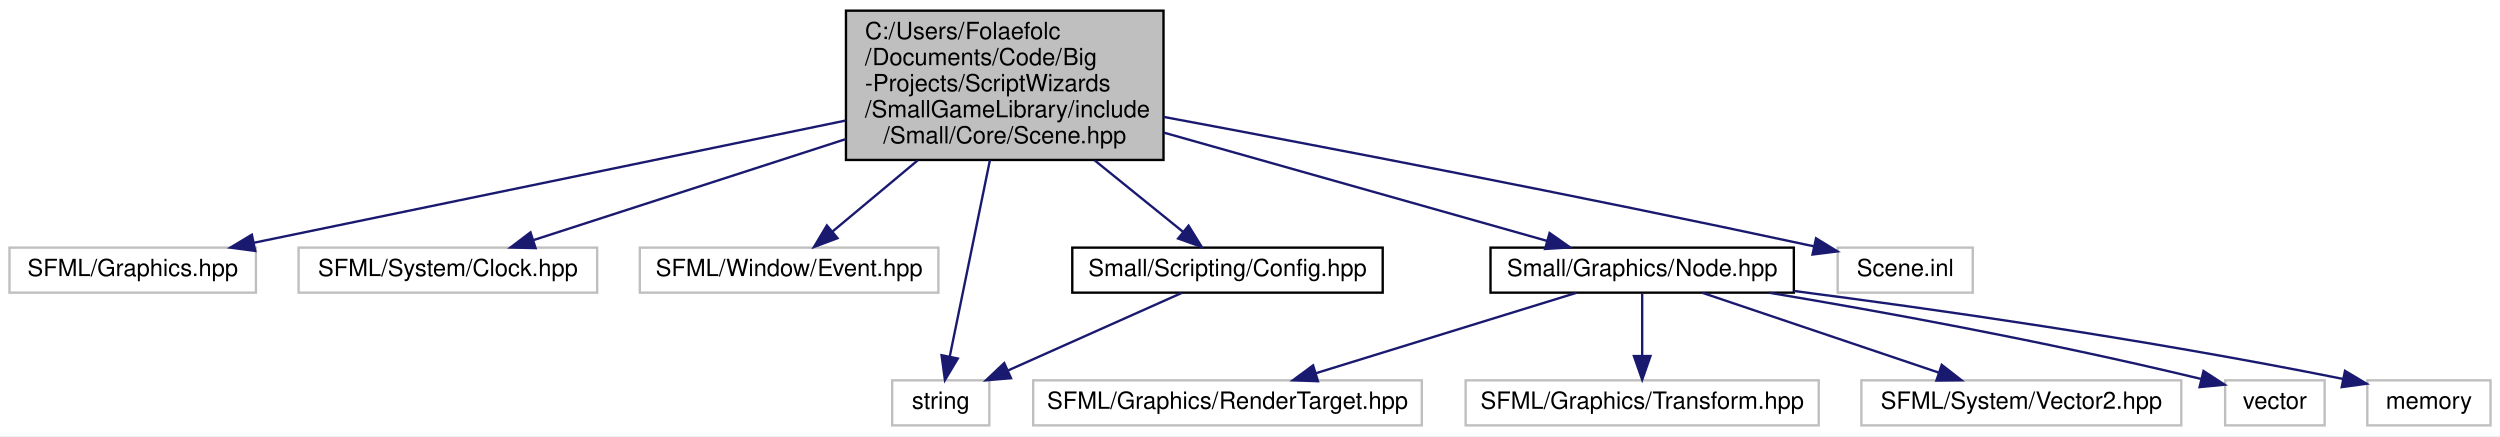
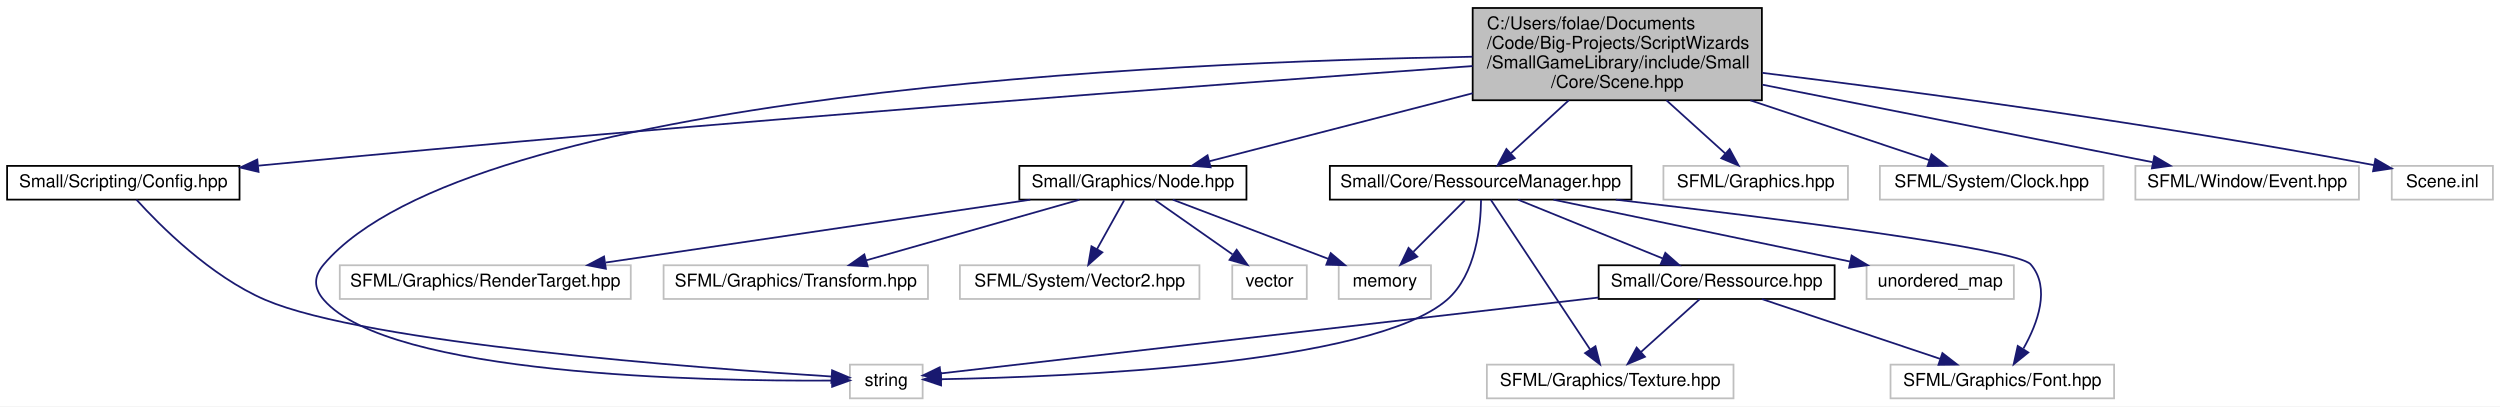
- <svg xmlns="http://www.w3.org/2000/svg" xmlns:xlink="http://www.w3.org/1999/xlink" width="1055pt" height="184pt" viewBox="0.00 0.00 1055.00 184.00">
-   <g id="graph0" class="graph" transform="scale(1 1) rotate(0) translate(4 180)">
-     <polygon fill="white" stroke="none" points="-4,4 -4,-180 1051,-180 1051,4 -4,4" />
+ <svg xmlns="http://www.w3.org/2000/svg" xmlns:xlink="http://www.w3.org/1999/xlink" width="1409pt" height="229pt" viewBox="0.00 0.00 1409.00 229.00">
+   <g id="graph0" class="graph" transform="scale(1 1) rotate(0) translate(4 225)">
+     <polygon fill="white" stroke="transparent" points="-4,4 -4,-225 1405,-225 1405,4 -4,4" />
    <g id="node1" class="node">
-       <polygon fill="#bfbfbf" stroke="black" points="353,-112.5 353,-175.5 487,-175.5 487,-112.5 353,-112.5" />
-       <text text-anchor="start" x="361" y="-163.5" font-family="Helvetica,sans-Serif" font-size="10.00">C:/Users/Folaefolc</text>
-       <text text-anchor="start" x="361" y="-152.5" font-family="Helvetica,sans-Serif" font-size="10.00">/Documents/Code/Big</text>
-       <text text-anchor="start" x="361" y="-141.5" font-family="Helvetica,sans-Serif" font-size="10.00">-Projects/ScriptWizards</text>
-       <text text-anchor="start" x="361" y="-130.5" font-family="Helvetica,sans-Serif" font-size="10.00">/SmallGameLibrary/include</text>
-       <text text-anchor="middle" x="420" y="-119.5" font-family="Helvetica,sans-Serif" font-size="10.00">/Small/Core/Scene.hpp</text>
+       <g id="a_node1">
+         <a xlink:title="The base scene class and the scene states are defined here.">
+           <polygon fill="#bfbfbf" stroke="black" points="826,-168.5 826,-220.5 989,-220.5 989,-168.5 826,-168.5" />
+           <text text-anchor="start" x="834" y="-208.5" font-family="Helvetica,sans-Serif" font-size="10.00">C:/Users/folae/Documents</text>
+           <text text-anchor="start" x="834" y="-197.5" font-family="Helvetica,sans-Serif" font-size="10.00">/Code/Big-Projects/ScriptWizards</text>
+           <text text-anchor="start" x="834" y="-186.5" font-family="Helvetica,sans-Serif" font-size="10.00">/SmallGameLibrary/include/Small</text>
+           <text text-anchor="middle" x="907.5" y="-175.5" font-family="Helvetica,sans-Serif" font-size="10.00">/Core/Scene.hpp</text>
+         </a>
+       </g>
    </g>
    <g id="node2" class="node">
-       <polygon fill="white" stroke="#bfbfbf" points="0,-56.5 0,-75.5 104,-75.5 104,-56.5 0,-56.5" />
-       <text text-anchor="middle" x="52" y="-63.5" font-family="Helvetica,sans-Serif" font-size="10.00">SFML/Graphics.hpp</text>
+       <g id="a_node2">
+         <a xlink:title=" ">
+           <polygon fill="white" stroke="#bfbfbf" points="475,-0.5 475,-19.5 516,-19.5 516,-0.5 475,-0.5" />
+           <text text-anchor="middle" x="495.5" y="-7.5" font-family="Helvetica,sans-Serif" font-size="10.00">string</text>
+         </a>
+       </g>
    </g>
    <g id="edge1" class="edge">
-       <path fill="none" stroke="midnightblue" d="M352.931,-129.149C281.006,-114.295 168.38,-91.035 103.237,-77.582" />
-       <polygon fill="midnightblue" stroke="midnightblue" points="103.704,-74.104 93.203,-75.509 102.289,-80.96 103.704,-74.104" />
+       <path fill="none" stroke="midnightblue" d="M825.85,-193.03C653.36,-190.14 260.95,-172.8 178.5,-76 172.74,-69.23 172.67,-62.71 178.5,-56 215.41,-13.48 392.44,-10.08 464.69,-10.51" />
+       <polygon fill="midnightblue" stroke="midnightblue" points="464.93,-14.01 474.96,-10.6 464.99,-7.01 464.93,-14.01" />
    </g>
    <g id="node3" class="node">
-       <polygon fill="white" stroke="#bfbfbf" points="122,-56.5 122,-75.5 248,-75.5 248,-56.5 122,-56.5" />
-       <text text-anchor="middle" x="185" y="-63.5" font-family="Helvetica,sans-Serif" font-size="10.00">SFML/System/Clock.hpp</text>
+       <g id="a_node3">
+         <a xlink:title=" ">
+           <polygon fill="white" stroke="#bfbfbf" points="933.5,-112.5 933.5,-131.5 1037.5,-131.5 1037.5,-112.5 933.5,-112.5" />
+           <text text-anchor="middle" x="985.5" y="-119.5" font-family="Helvetica,sans-Serif" font-size="10.00">SFML/Graphics.hpp</text>
+         </a>
+       </g>
    </g>
    <g id="edge2" class="edge">
-       <path fill="none" stroke="midnightblue" d="M352.973,-121.323C310.127,-107.467 256.227,-90.035 221.212,-78.711" />
-       <polygon fill="midnightblue" stroke="midnightblue" points="222.016,-75.293 211.424,-75.546 219.862,-81.953 222.016,-75.293" />
+       <path fill="none" stroke="midnightblue" d="M935.22,-168.45C946.3,-158.43 958.72,-147.21 968.44,-138.42" />
+       <polygon fill="midnightblue" stroke="midnightblue" points="970.81,-141 975.88,-131.7 966.11,-135.8 970.81,-141" />
    </g>
    <g id="node4" class="node">
-       <polygon fill="white" stroke="#bfbfbf" points="266,-56.5 266,-75.5 392,-75.5 392,-56.5 266,-56.5" />
-       <text text-anchor="middle" x="329" y="-63.5" font-family="Helvetica,sans-Serif" font-size="10.00">SFML/Window/Event.hpp</text>
+       <g id="a_node4">
+         <a xlink:title=" ">
+           <polygon fill="white" stroke="#bfbfbf" points="1055.5,-112.5 1055.5,-131.5 1181.5,-131.5 1181.5,-112.5 1055.5,-112.5" />
+           <text text-anchor="middle" x="1118.5" y="-119.5" font-family="Helvetica,sans-Serif" font-size="10.00">SFML/System/Clock.hpp</text>
+         </a>
+       </g>
    </g>
    <g id="edge3" class="edge">
-       <path fill="none" stroke="midnightblue" d="M383.249,-112.307C370.917,-102.008 357.694,-90.964 347.39,-82.359" />
-       <polygon fill="midnightblue" stroke="midnightblue" points="349.424,-79.498 339.506,-75.774 344.937,-84.87 349.424,-79.498" />
+       <path fill="none" stroke="midnightblue" d="M982.48,-168.45C1016.88,-156.95 1056,-143.88 1083.43,-134.72" />
+       <polygon fill="midnightblue" stroke="midnightblue" points="1084.6,-138.02 1092.98,-131.53 1082.39,-131.38 1084.6,-138.02" />
    </g>
    <g id="node5" class="node">
-       <polygon fill="white" stroke="#bfbfbf" points="372.5,-0.5 372.5,-19.5 413.5,-19.5 413.5,-0.5 372.5,-0.5" />
-       <text text-anchor="middle" x="393" y="-7.5" font-family="Helvetica,sans-Serif" font-size="10.00">string</text>
+       <g id="a_node5">
+         <a xlink:title=" ">
+           <polygon fill="white" stroke="#bfbfbf" points="1199.5,-112.5 1199.5,-131.5 1325.5,-131.5 1325.5,-112.5 1199.5,-112.5" />
+           <text text-anchor="middle" x="1262.5" y="-119.5" font-family="Helvetica,sans-Serif" font-size="10.00">SFML/Window/Event.hpp</text>
+         </a>
+       </g>
    </g>
    <g id="edge4" class="edge">
-       <path fill="none" stroke="midnightblue" d="M413.738,-112.385C408.509,-86.82 401.222,-51.199 396.824,-29.695" />
-       <polygon fill="midnightblue" stroke="midnightblue" points="400.194,-28.706 394.761,-19.61 393.336,-30.108 400.194,-28.706" />
+       <path fill="none" stroke="midnightblue" d="M989.39,-177.24C1057,-163.81 1150.99,-145.15 1209.21,-133.58" />
+       <polygon fill="midnightblue" stroke="midnightblue" points="1210.17,-136.96 1219.3,-131.58 1208.81,-130.09 1210.17,-136.96" />
    </g>
    <g id="node6" class="node">
      <g id="a_node6">
-         <a xlink:href="../../df/db4/Config_8hpp.html" target="_top" xlink:title="Small/Scripting/Config.hpp">
-           <polygon fill="white" stroke="black" points="448.5,-56.5 448.5,-75.5 579.5,-75.5 579.5,-56.5 448.5,-56.5" />
-           <text text-anchor="middle" x="514" y="-63.5" font-family="Helvetica,sans-Serif" font-size="10.00">Small/Scripting/Config.hpp</text>
+         <a xlink:href="../../df/db4/Config_8hpp.html" target="_top" xlink:title=" ">
+           <polygon fill="white" stroke="black" points="0,-112.5 0,-131.5 131,-131.5 131,-112.5 0,-112.5" />
+           <text text-anchor="middle" x="65.5" y="-119.5" font-family="Helvetica,sans-Serif" font-size="10.00">Small/Scripting/Config.hpp</text>
        </a>
      </g>
    </g>
    <g id="edge5" class="edge">
-       <path fill="none" stroke="midnightblue" d="M457.962,-112.307C470.828,-101.905 484.633,-90.743 495.322,-82.102" />
-       <polygon fill="midnightblue" stroke="midnightblue" points="497.572,-84.783 503.148,-75.774 493.171,-79.339 497.572,-84.783" />
+       <path fill="none" stroke="midnightblue" d="M825.95,-187.77C686.44,-177.76 393.04,-155.91 145.5,-132 144.21,-131.88 142.91,-131.75 141.59,-131.62" />
+       <polygon fill="midnightblue" stroke="midnightblue" points="141.71,-128.11 131.4,-130.58 141,-135.08 141.71,-128.11" />
    </g>
    <g id="node7" class="node">
      <g id="a_node7">
-         <a xlink:href="../../d7/dc6/Node_8hpp.html" target="_top" xlink:title="A scene graph node. ">
-           <polygon fill="white" stroke="black" points="625,-56.5 625,-75.5 753,-75.5 753,-56.5 625,-56.5" />
-           <text text-anchor="middle" x="689" y="-63.5" font-family="Helvetica,sans-Serif" font-size="10.00">Small/Graphics/Node.hpp</text>
+         <a xlink:href="../../d7/dc6/Node_8hpp.html" target="_top" xlink:title="A scene graph node.">
+           <polygon fill="white" stroke="black" points="570.5,-112.5 570.5,-131.5 698.5,-131.5 698.5,-112.5 570.5,-112.5" />
+           <text text-anchor="middle" x="634.5" y="-119.5" font-family="Helvetica,sans-Serif" font-size="10.00">Small/Graphics/Node.hpp</text>
        </a>
      </g>
    </g>
    <g id="edge7" class="edge">
-       <path fill="none" stroke="midnightblue" d="M487.186,-124.018C538.042,-109.65 606.197,-90.394 648.849,-78.344" />
-       <polygon fill="midnightblue" stroke="midnightblue" points="649.921,-81.678 658.593,-75.591 648.018,-74.942 649.921,-81.678" />
+       <path fill="none" stroke="midnightblue" d="M825.96,-172.44C777.25,-159.86 717.34,-144.39 677.64,-134.14" />
+       <polygon fill="midnightblue" stroke="midnightblue" points="678.31,-130.7 667.75,-131.59 676.56,-137.48 678.31,-130.7" />
    </g>
    <g id="node13" class="node">
-       <polygon fill="white" stroke="#bfbfbf" points="771.5,-56.5 771.5,-75.5 828.5,-75.5 828.5,-56.5 771.5,-56.5" />
-       <text text-anchor="middle" x="800" y="-63.5" font-family="Helvetica,sans-Serif" font-size="10.00">Scene.inl</text>
+       <g id="a_node13">
+         <a xlink:href="../../dc/d6f/RessourceManager_8hpp.html" target="_top" xlink:title=" ">
+           <polygon fill="white" stroke="black" points="745.5,-112.5 745.5,-131.5 915.5,-131.5 915.5,-112.5 745.5,-112.5" />
+           <text text-anchor="middle" x="830.5" y="-119.5" font-family="Helvetica,sans-Serif" font-size="10.00">Small/Core/RessourceManager.hpp</text>
+         </a>
+       </g>
    </g>
    <g id="edge13" class="edge">
-       <path fill="none" stroke="midnightblue" d="M487.002,-130.676C553.91,-118.187 659.911,-97.909 761.57,-76.024" />
-       <polygon fill="midnightblue" stroke="midnightblue" points="762.358,-79.435 771.393,-73.902 760.88,-72.593 762.358,-79.435" />
+       <path fill="none" stroke="midnightblue" d="M880.14,-168.45C869.3,-158.53 857.18,-147.43 847.63,-138.69" />
+       <polygon fill="midnightblue" stroke="midnightblue" points="849.74,-135.87 840,-131.7 845.01,-141.03 849.74,-135.87" />
+     </g>
+     <g id="node18" class="node">
+       <g id="a_node18">
+         <a xlink:title=" ">
+           <polygon fill="white" stroke="#bfbfbf" points="1344,-112.5 1344,-131.5 1401,-131.5 1401,-112.5 1344,-112.5" />
+           <text text-anchor="middle" x="1372.5" y="-119.5" font-family="Helvetica,sans-Serif" font-size="10.00">Scene.inl</text>
+         </a>
+       </g>
+     </g>
+     <g id="edge23" class="edge">
+       <path fill="none" stroke="midnightblue" d="M989.32,-183.93C1073.35,-173.59 1208.06,-155.63 1334.09,-131.92" />
+       <polygon fill="midnightblue" stroke="midnightblue" points="1334.75,-135.36 1343.92,-130.06 1333.45,-128.48 1334.75,-135.36" />
    </g>
    <g id="edge6" class="edge">
-       <path fill="none" stroke="midnightblue" d="M494.827,-56.444C475.091,-47.636 444.115,-33.812 421.507,-23.722" />
-       <polygon fill="midnightblue" stroke="midnightblue" points="422.641,-20.396 412.083,-19.516 419.789,-26.788 422.641,-20.396" />
+       <path fill="none" stroke="midnightblue" d="M72.89,-112.48C85.93,-98.1 114.58,-69.26 145.5,-56 202.79,-31.43 390.15,-17.49 464.6,-12.8" />
+       <polygon fill="midnightblue" stroke="midnightblue" points="464.97,-16.29 474.73,-12.18 464.54,-9.3 464.97,-16.29" />
    </g>
    <g id="node8" class="node">
-       <polygon fill="white" stroke="#bfbfbf" points="432,-0.5 432,-19.5 596,-19.5 596,-0.5 432,-0.5" />
-       <text text-anchor="middle" x="514" y="-7.5" font-family="Helvetica,sans-Serif" font-size="10.00">SFML/Graphics/RenderTarget.hpp</text>
+       <g id="a_node8">
+         <a xlink:title=" ">
+           <polygon fill="white" stroke="#bfbfbf" points="187.5,-56.5 187.5,-75.5 351.5,-75.5 351.5,-56.5 187.5,-56.5" />
+           <text text-anchor="middle" x="269.5" y="-63.5" font-family="Helvetica,sans-Serif" font-size="10.00">SFML/Graphics/RenderTarget.hpp</text>
+         </a>
+       </g>
    </g>
    <g id="edge8" class="edge">
-       <path fill="none" stroke="midnightblue" d="M661.271,-56.444C631.574,-47.28 584.284,-32.688 551.331,-22.519" />
-       <polygon fill="midnightblue" stroke="midnightblue" points="552.187,-19.121 541.6,-19.516 550.123,-25.809 552.187,-19.121" />
+       <path fill="none" stroke="midnightblue" d="M576.66,-112.44C511.66,-102.83 406.22,-87.23 337.37,-77.04" />
+       <polygon fill="midnightblue" stroke="midnightblue" points="337.47,-73.52 327.06,-75.52 336.44,-80.44 337.47,-73.52" />
    </g>
    <g id="node9" class="node">
-       <polygon fill="white" stroke="#bfbfbf" points="614.5,-0.5 614.5,-19.5 763.5,-19.5 763.5,-0.5 614.5,-0.5" />
-       <text text-anchor="middle" x="689" y="-7.5" font-family="Helvetica,sans-Serif" font-size="10.00">SFML/Graphics/Transform.hpp</text>
+       <g id="a_node9">
+         <a xlink:title=" ">
+           <polygon fill="white" stroke="#bfbfbf" points="370,-56.5 370,-75.5 519,-75.5 519,-56.5 370,-56.5" />
+           <text text-anchor="middle" x="444.5" y="-63.5" font-family="Helvetica,sans-Serif" font-size="10.00">SFML/Graphics/Transform.hpp</text>
+         </a>
+       </g>
    </g>
    <g id="edge9" class="edge">
-       <path fill="none" stroke="midnightblue" d="M689,-56.083C689,-49.006 689,-38.861 689,-29.986" />
-       <polygon fill="midnightblue" stroke="midnightblue" points="692.5,-29.751 689,-19.751 685.5,-29.751 692.5,-29.751" />
+       <path fill="none" stroke="midnightblue" d="M604.39,-112.44C571.87,-103.2 519.92,-88.44 484.11,-78.26" />
+       <polygon fill="midnightblue" stroke="midnightblue" points="485.04,-74.88 474.47,-75.52 483.13,-81.62 485.04,-74.88" />
    </g>
    <g id="node10" class="node">
-       <polygon fill="white" stroke="#bfbfbf" points="781.5,-0.5 781.5,-19.5 916.5,-19.5 916.5,-0.5 781.5,-0.5" />
-       <text text-anchor="middle" x="849" y="-7.5" font-family="Helvetica,sans-Serif" font-size="10.00">SFML/System/Vector2.hpp</text>
+       <g id="a_node10">
+         <a xlink:title=" ">
+           <polygon fill="white" stroke="#bfbfbf" points="537,-56.5 537,-75.5 672,-75.5 672,-56.5 537,-56.5" />
+           <text text-anchor="middle" x="604.5" y="-63.5" font-family="Helvetica,sans-Serif" font-size="10.00">SFML/System/Vector2.hpp</text>
+         </a>
+       </g>
    </g>
    <g id="edge10" class="edge">
-       <path fill="none" stroke="midnightblue" d="M714.352,-56.444C741.269,-47.359 783.996,-32.939 814.087,-22.783" />
-       <polygon fill="midnightblue" stroke="midnightblue" points="815.41,-26.03 823.766,-19.516 813.172,-19.398 815.41,-26.03" />
+       <path fill="none" stroke="midnightblue" d="M629.55,-112.08C625.4,-104.61 619.35,-93.72 614.23,-84.52" />
+       <polygon fill="midnightblue" stroke="midnightblue" points="617.28,-82.79 609.36,-75.75 611.16,-86.19 617.28,-82.79" />
    </g>
    <g id="node11" class="node">
-       <polygon fill="white" stroke="#bfbfbf" points="935,-0.5 935,-19.5 977,-19.5 977,-0.5 935,-0.5" />
-       <text text-anchor="middle" x="956" y="-7.5" font-family="Helvetica,sans-Serif" font-size="10.00">vector</text>
+       <g id="a_node11">
+         <a xlink:title=" ">
+           <polygon fill="white" stroke="#bfbfbf" points="690.5,-56.5 690.5,-75.5 732.5,-75.5 732.5,-56.5 690.5,-56.5" />
+           <text text-anchor="middle" x="711.5" y="-63.5" font-family="Helvetica,sans-Serif" font-size="10.00">vector</text>
+         </a>
+       </g>
    </g>
    <g id="edge11" class="edge">
-       <path fill="none" stroke="midnightblue" d="M742.522,-56.471C788.519,-48.772 856.78,-36.474 924.746,-20.11" />
-       <polygon fill="midnightblue" stroke="midnightblue" points="925.883,-23.436 934.769,-17.666 924.225,-16.635 925.883,-23.436" />
+       <path fill="none" stroke="midnightblue" d="M646.87,-112.32C658.66,-104.06 676.63,-91.45 690.64,-81.63" />
+       <polygon fill="midnightblue" stroke="midnightblue" points="692.98,-84.26 699.16,-75.65 688.96,-78.53 692.98,-84.26" />
    </g>
    <g id="node12" class="node">
-       <polygon fill="white" stroke="#bfbfbf" points="995,-0.5 995,-19.5 1047,-19.5 1047,-0.5 995,-0.5" />
-       <text text-anchor="middle" x="1021" y="-7.5" font-family="Helvetica,sans-Serif" font-size="10.00">memory</text>
+       <g id="a_node12">
+         <a xlink:title=" ">
+           <polygon fill="white" stroke="#bfbfbf" points="750.5,-56.5 750.5,-75.5 802.5,-75.5 802.5,-56.5 750.5,-56.5" />
+           <text text-anchor="middle" x="776.5" y="-63.5" font-family="Helvetica,sans-Serif" font-size="10.00">memory</text>
+         </a>
+       </g>
    </g>
    <g id="edge12" class="edge">
-       <path fill="none" stroke="midnightblue" d="M753.059,-57.201C811.193,-49.691 899.436,-37.214 984.834,-20.072" />
-       <polygon fill="midnightblue" stroke="midnightblue" points="985.59,-23.49 994.693,-18.069 984.196,-16.63 985.59,-23.49" />
+       <path fill="none" stroke="midnightblue" d="M657,-112.44C680.58,-103.48 717.82,-89.31 744.46,-79.18" />
+       <polygon fill="midnightblue" stroke="midnightblue" points="746,-82.34 754.1,-75.52 743.51,-75.8 746,-82.34" />
+     </g>
+     <g id="edge14" class="edge">
+       <path fill="none" stroke="midnightblue" d="M830.72,-112.29C830.57,-98.14 828.03,-70.32 811.5,-56 769.27,-19.41 597.51,-12.54 526.47,-11.28" />
+       <polygon fill="midnightblue" stroke="midnightblue" points="526.41,-7.78 516.36,-11.12 526.31,-14.77 526.41,-7.78" />
+     </g>
+     <g id="edge15" class="edge">
+       <path fill="none" stroke="midnightblue" d="M821.58,-112.08C813.72,-104.22 802.07,-92.57 792.58,-83.08" />
+       <polygon fill="midnightblue" stroke="midnightblue" points="794.8,-80.35 785.25,-75.75 789.85,-85.3 794.8,-80.35" />
+     </g>
+     <g id="node14" class="node">
+       <g id="a_node14">
+         <a xlink:title=" ">
+           <polygon fill="white" stroke="#bfbfbf" points="1048,-56.5 1048,-75.5 1131,-75.5 1131,-56.5 1048,-56.5" />
+           <text text-anchor="middle" x="1089.5" y="-63.5" font-family="Helvetica,sans-Serif" font-size="10.00">unordered_map</text>
+         </a>
+       </g>
+     </g>
+     <g id="edge16" class="edge">
+       <path fill="none" stroke="midnightblue" d="M871.54,-112.44C916.82,-103 989.73,-87.8 1038.61,-77.61" />
+       <polygon fill="midnightblue" stroke="midnightblue" points="1039.58,-80.98 1048.65,-75.52 1038.15,-74.13 1039.58,-80.98" />
+     </g>
+     <g id="node15" class="node">
+       <g id="a_node15">
+         <a xlink:title=" ">
+           <polygon fill="white" stroke="#bfbfbf" points="834,-0.5 834,-19.5 973,-19.5 973,-0.5 834,-0.5" />
+           <text text-anchor="middle" x="903.5" y="-7.5" font-family="Helvetica,sans-Serif" font-size="10.00">SFML/Graphics/Texture.hpp</text>
+         </a>
+       </g>
+     </g>
+     <g id="edge17" class="edge">
+       <path fill="none" stroke="midnightblue" d="M836.23,-112.37C848.28,-94.22 876.42,-51.8 892.22,-27.99" />
+       <polygon fill="midnightblue" stroke="midnightblue" points="895.19,-29.86 897.8,-19.59 889.35,-25.99 895.19,-29.86" />
+     </g>
+     <g id="node16" class="node">
+       <g id="a_node16">
+         <a xlink:title=" ">
+           <polygon fill="white" stroke="#bfbfbf" points="1061.5,-0.5 1061.5,-19.5 1187.5,-19.5 1187.5,-0.5 1061.5,-0.5" />
+           <text text-anchor="middle" x="1124.5" y="-7.5" font-family="Helvetica,sans-Serif" font-size="10.00">SFML/Graphics/Font.hpp</text>
+         </a>
+       </g>
+     </g>
+     <g id="edge18" class="edge">
+       <path fill="none" stroke="midnightblue" d="M906.64,-112.46C995.94,-102.07 1132.86,-84.83 1140.5,-76 1151.87,-62.86 1144.5,-42.9 1136.41,-28.57" />
+       <polygon fill="midnightblue" stroke="midnightblue" points="1139.15,-26.35 1130.91,-19.7 1133.2,-30.04 1139.15,-26.35" />
+     </g>
+     <g id="node17" class="node">
+       <g id="a_node17">
+         <a xlink:href="../../db/d73/Ressource_8hpp.html" target="_top" xlink:title=" ">
+           <polygon fill="white" stroke="black" points="897,-56.5 897,-75.5 1030,-75.5 1030,-56.5 897,-56.5" />
+           <text text-anchor="middle" x="963.5" y="-63.5" font-family="Helvetica,sans-Serif" font-size="10.00">Small/Core/Ressource.hpp</text>
+         </a>
+       </g>
+     </g>
+     <g id="edge19" class="edge">
+       <path fill="none" stroke="midnightblue" d="M851.57,-112.44C873.56,-103.52 908.23,-89.44 933.16,-79.32" />
+       <polygon fill="midnightblue" stroke="midnightblue" points="934.58,-82.52 942.52,-75.52 931.94,-76.04 934.58,-82.52" />
+     </g>
+     <g id="edge20" class="edge">
+       <path fill="none" stroke="midnightblue" d="M896.94,-57.32C794.24,-45.47 601.16,-23.19 526.28,-14.55" />
+       <polygon fill="midnightblue" stroke="midnightblue" points="526.44,-11.05 516.11,-13.38 525.64,-18 526.44,-11.05" />
+     </g>
+     <g id="edge21" class="edge">
+       <path fill="none" stroke="midnightblue" d="M953.86,-56.32C944.99,-48.34 931.63,-36.31 920.89,-26.65" />
+       <polygon fill="midnightblue" stroke="midnightblue" points="923.09,-23.92 913.32,-19.83 918.41,-29.13 923.09,-23.92" />
+     </g>
+     <g id="edge22" class="edge">
+       <path fill="none" stroke="midnightblue" d="M989.01,-56.44C1016.1,-47.36 1059.09,-32.94 1089.37,-22.78" />
+       <polygon fill="midnightblue" stroke="midnightblue" points="1090.74,-26.01 1099.11,-19.52 1088.51,-19.38 1090.74,-26.01" />
    </g>
  </g>
</svg>
